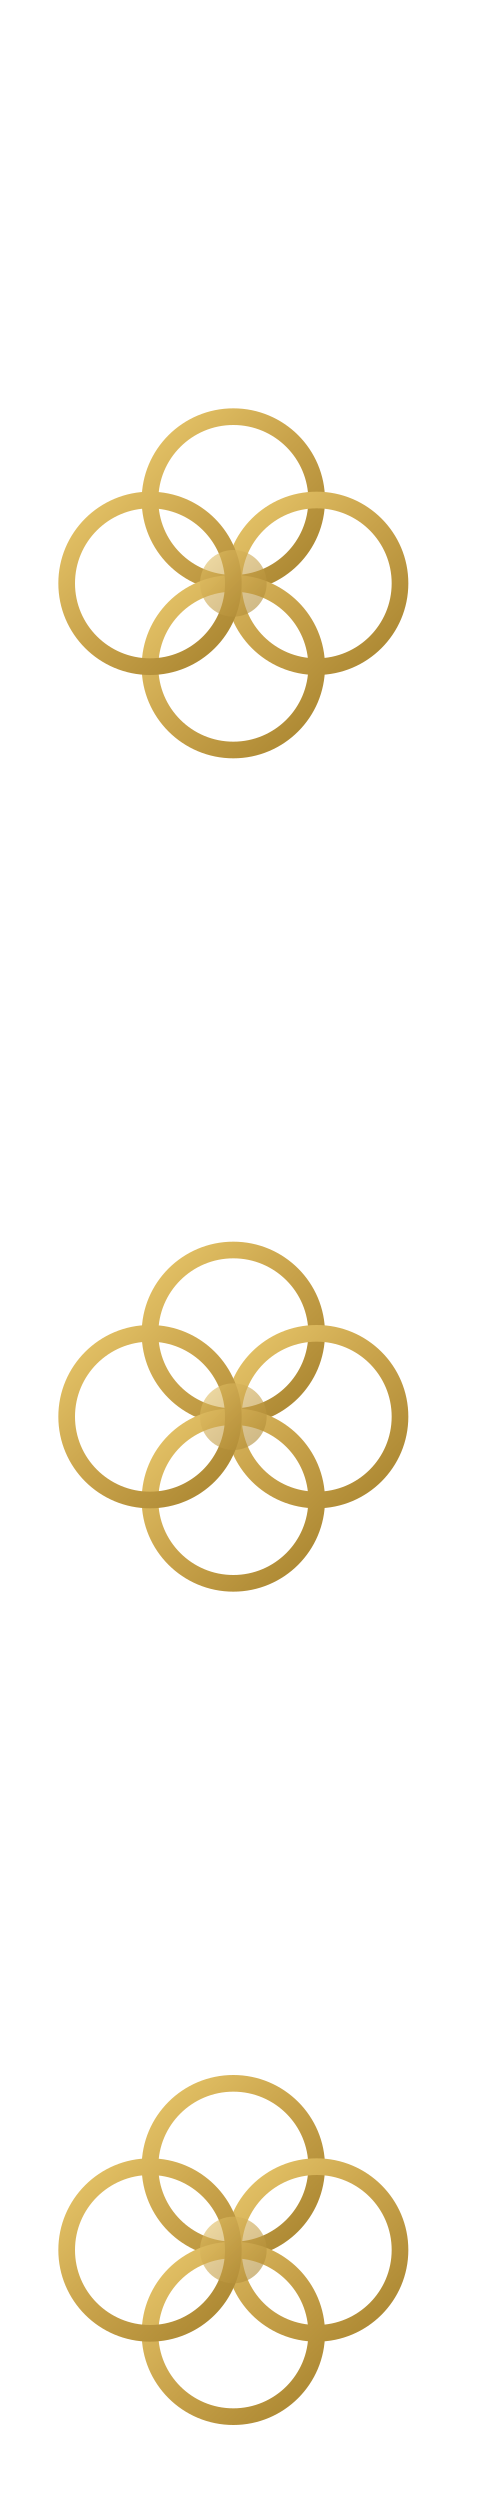
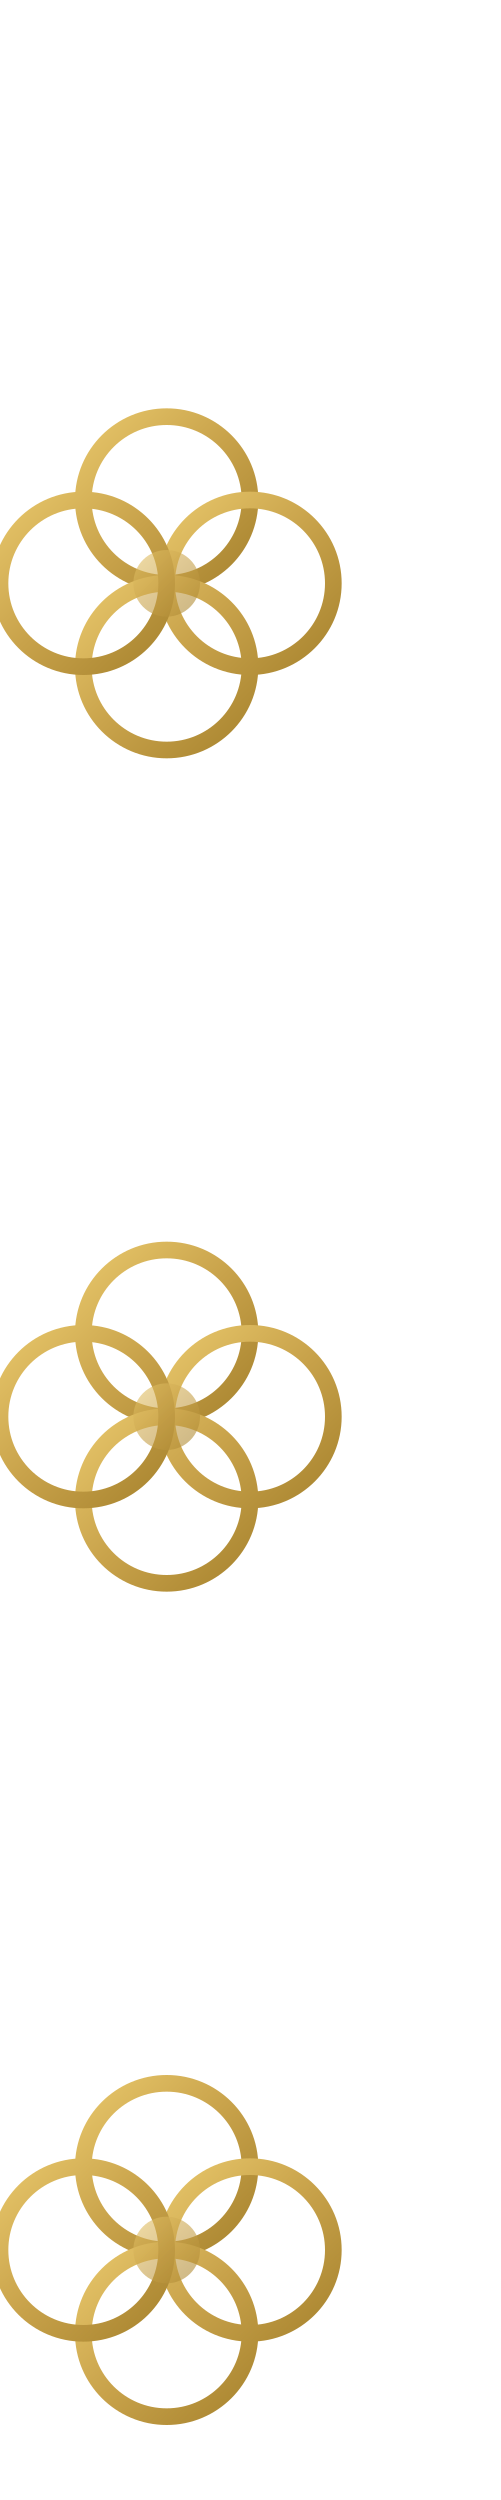
<svg xmlns="http://www.w3.org/2000/svg" viewBox="0 0 60 300" width="60" height="300" role="img" aria-label="Tradisional Jawa left ornament">
  <defs>
    <linearGradient id="gv" x1="0" y1="0" x2="1" y2="1">
      <stop offset="0" stop-color="#e7c66a" />
      <stop offset="0.5" stop-color="#c8a24a" />
      <stop offset="1" stop-color="#a8842f" />
    </linearGradient>
    <g id="kawung" fill="none" stroke="url(#gv)" stroke-width="2" stroke-linecap="round" stroke-linejoin="round">
      <circle cx="20" cy="10" r="10" />
      <circle cx="30" cy="20" r="10" />
      <circle cx="20" cy="30" r="10" />
      <circle cx="10" cy="20" r="10" />
      <circle cx="20" cy="20" r="4" fill="url(#gv)" fill-opacity="0.6" stroke="none" />
    </g>
  </defs>
-   <line x1="12" y1="0" x2="12" y2="300" stroke="url(#gv)" stroke-width="1.5" opacity="0.5" />
-   <use href="#kawung" transform="translate(8,50)" />
-   <use href="#kawung" transform="translate(8,150)" />
-   <use href="#kawung" transform="translate(8,250)" />
+   <line x1="6" y1="0" x2="6" y2="300" stroke="url(#gv)" stroke-width="1.5" opacity="0.5" />
+   <use href="#kawung" transform="translate(0,50)" />
+   <use href="#kawung" transform="translate(0,150)" />
+   <use href="#kawung" transform="translate(0,250)" />
</svg>
